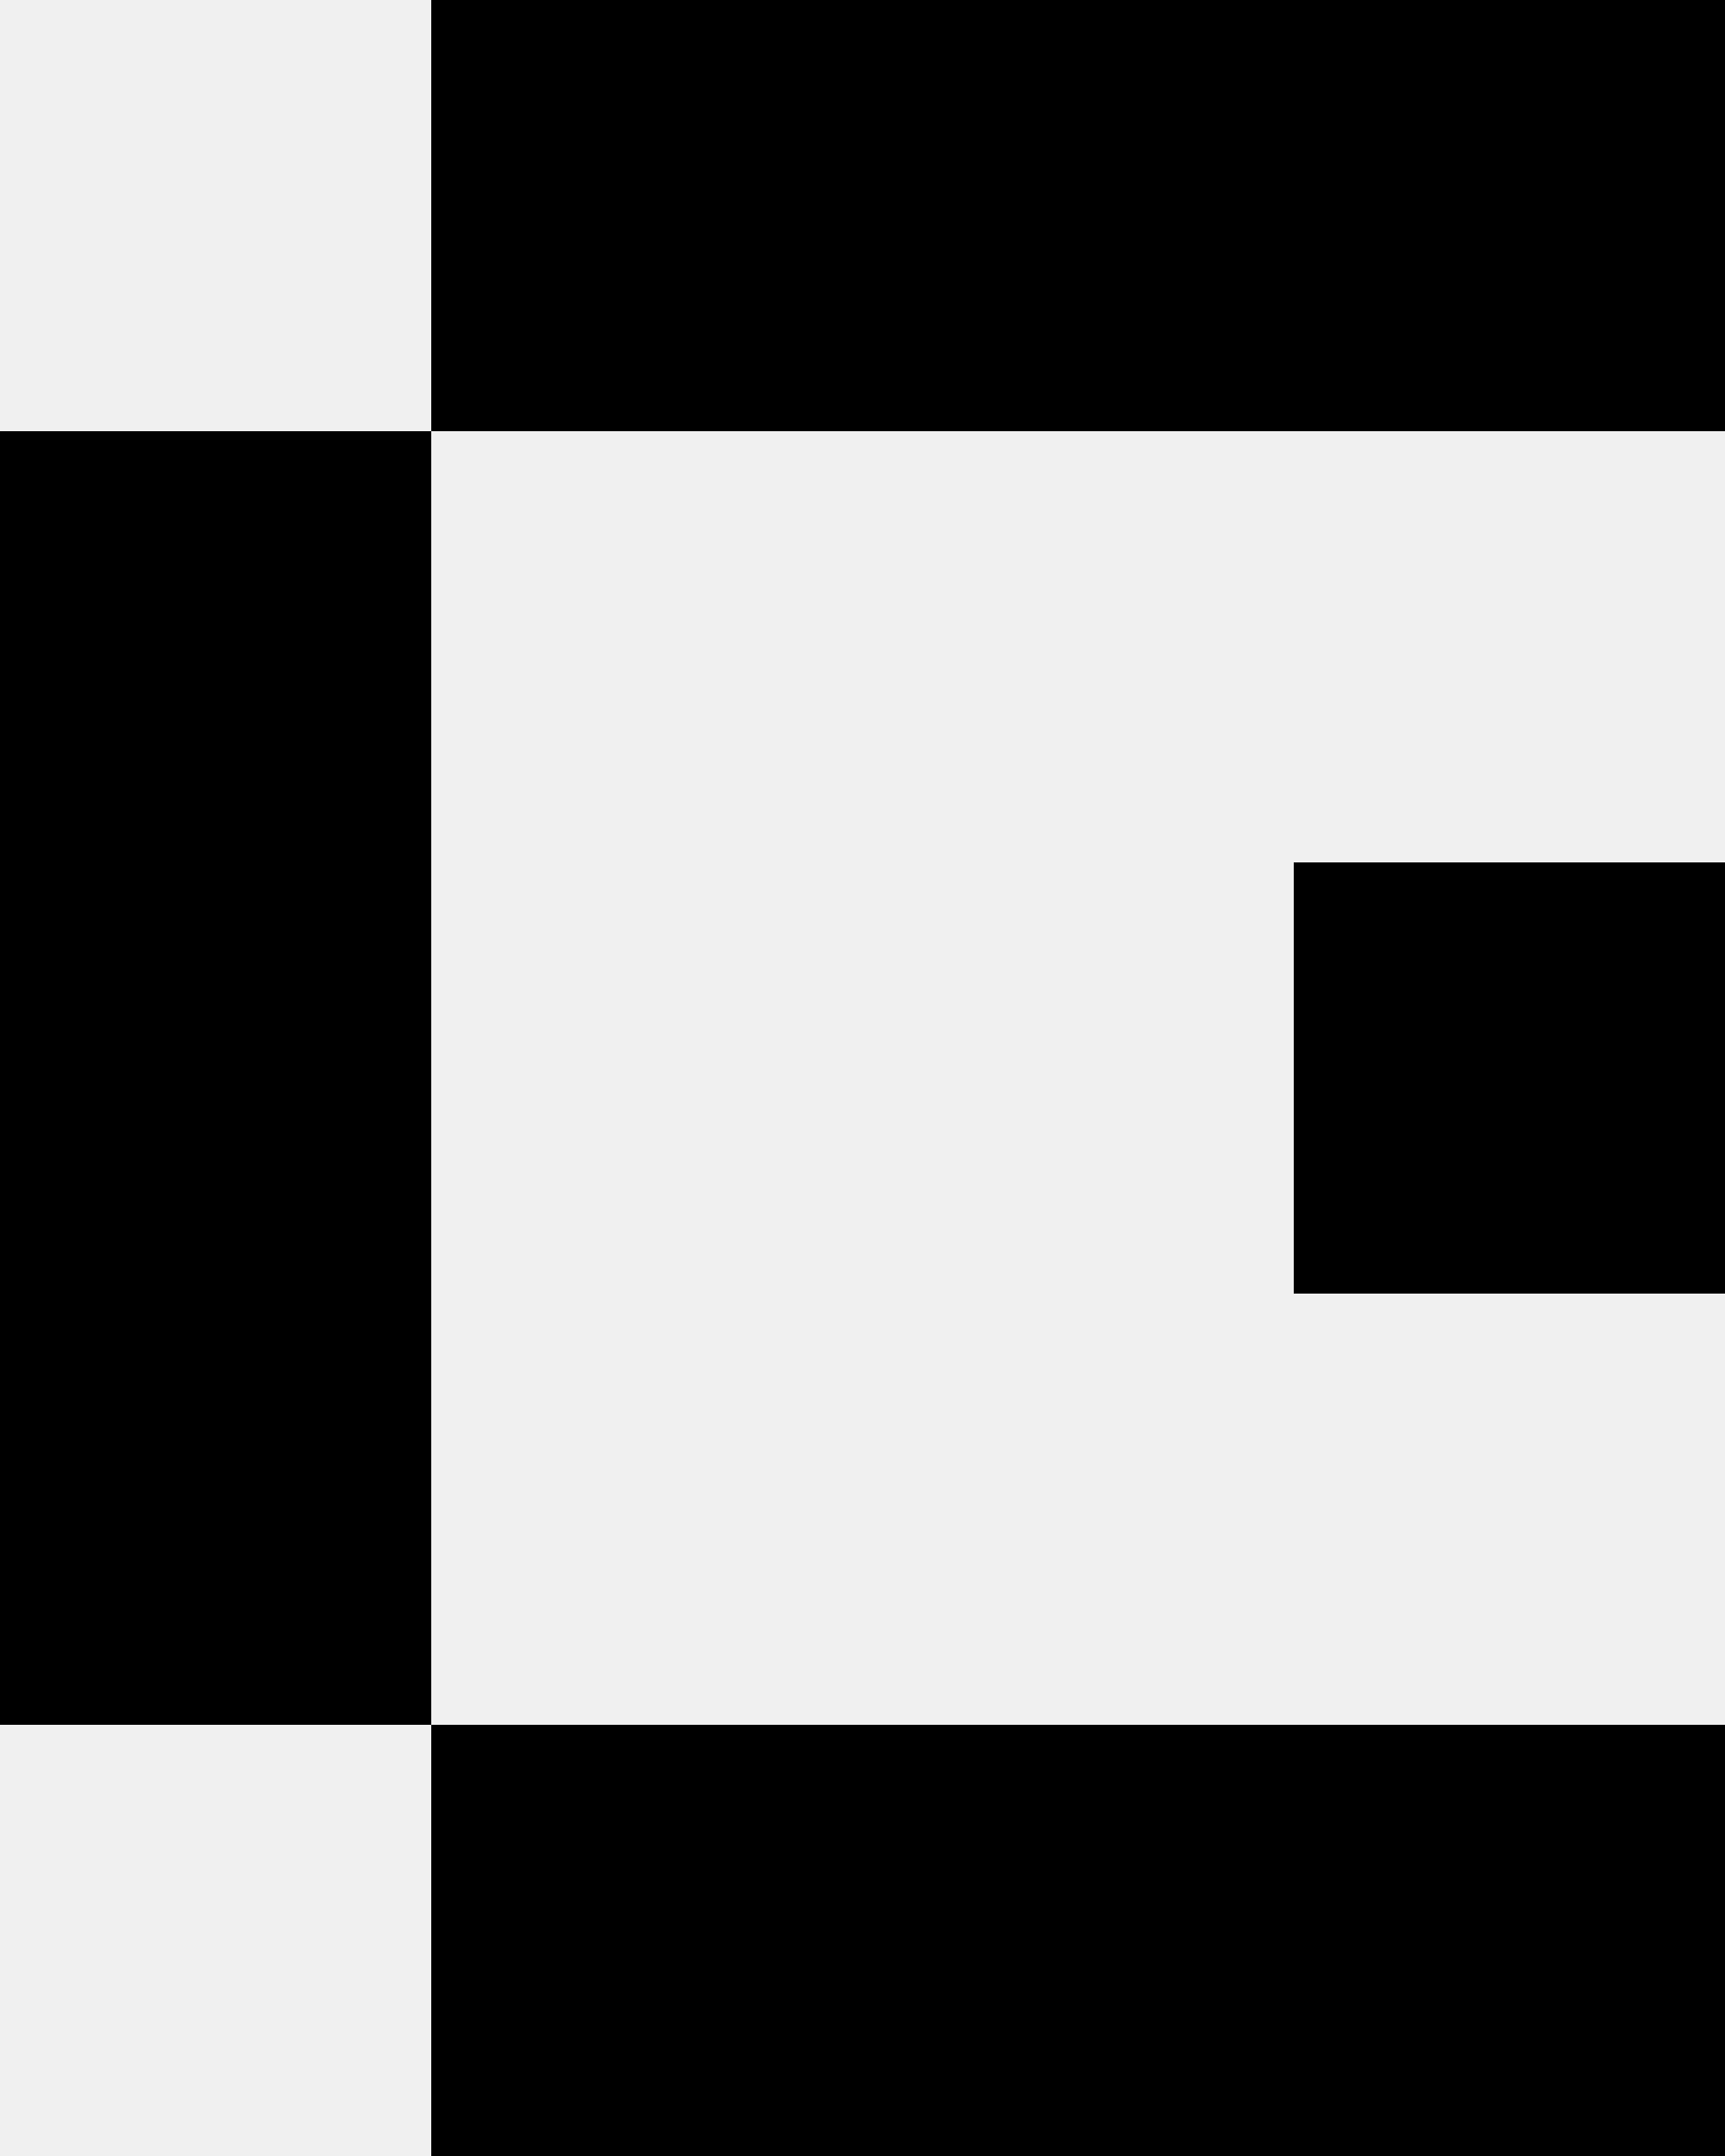
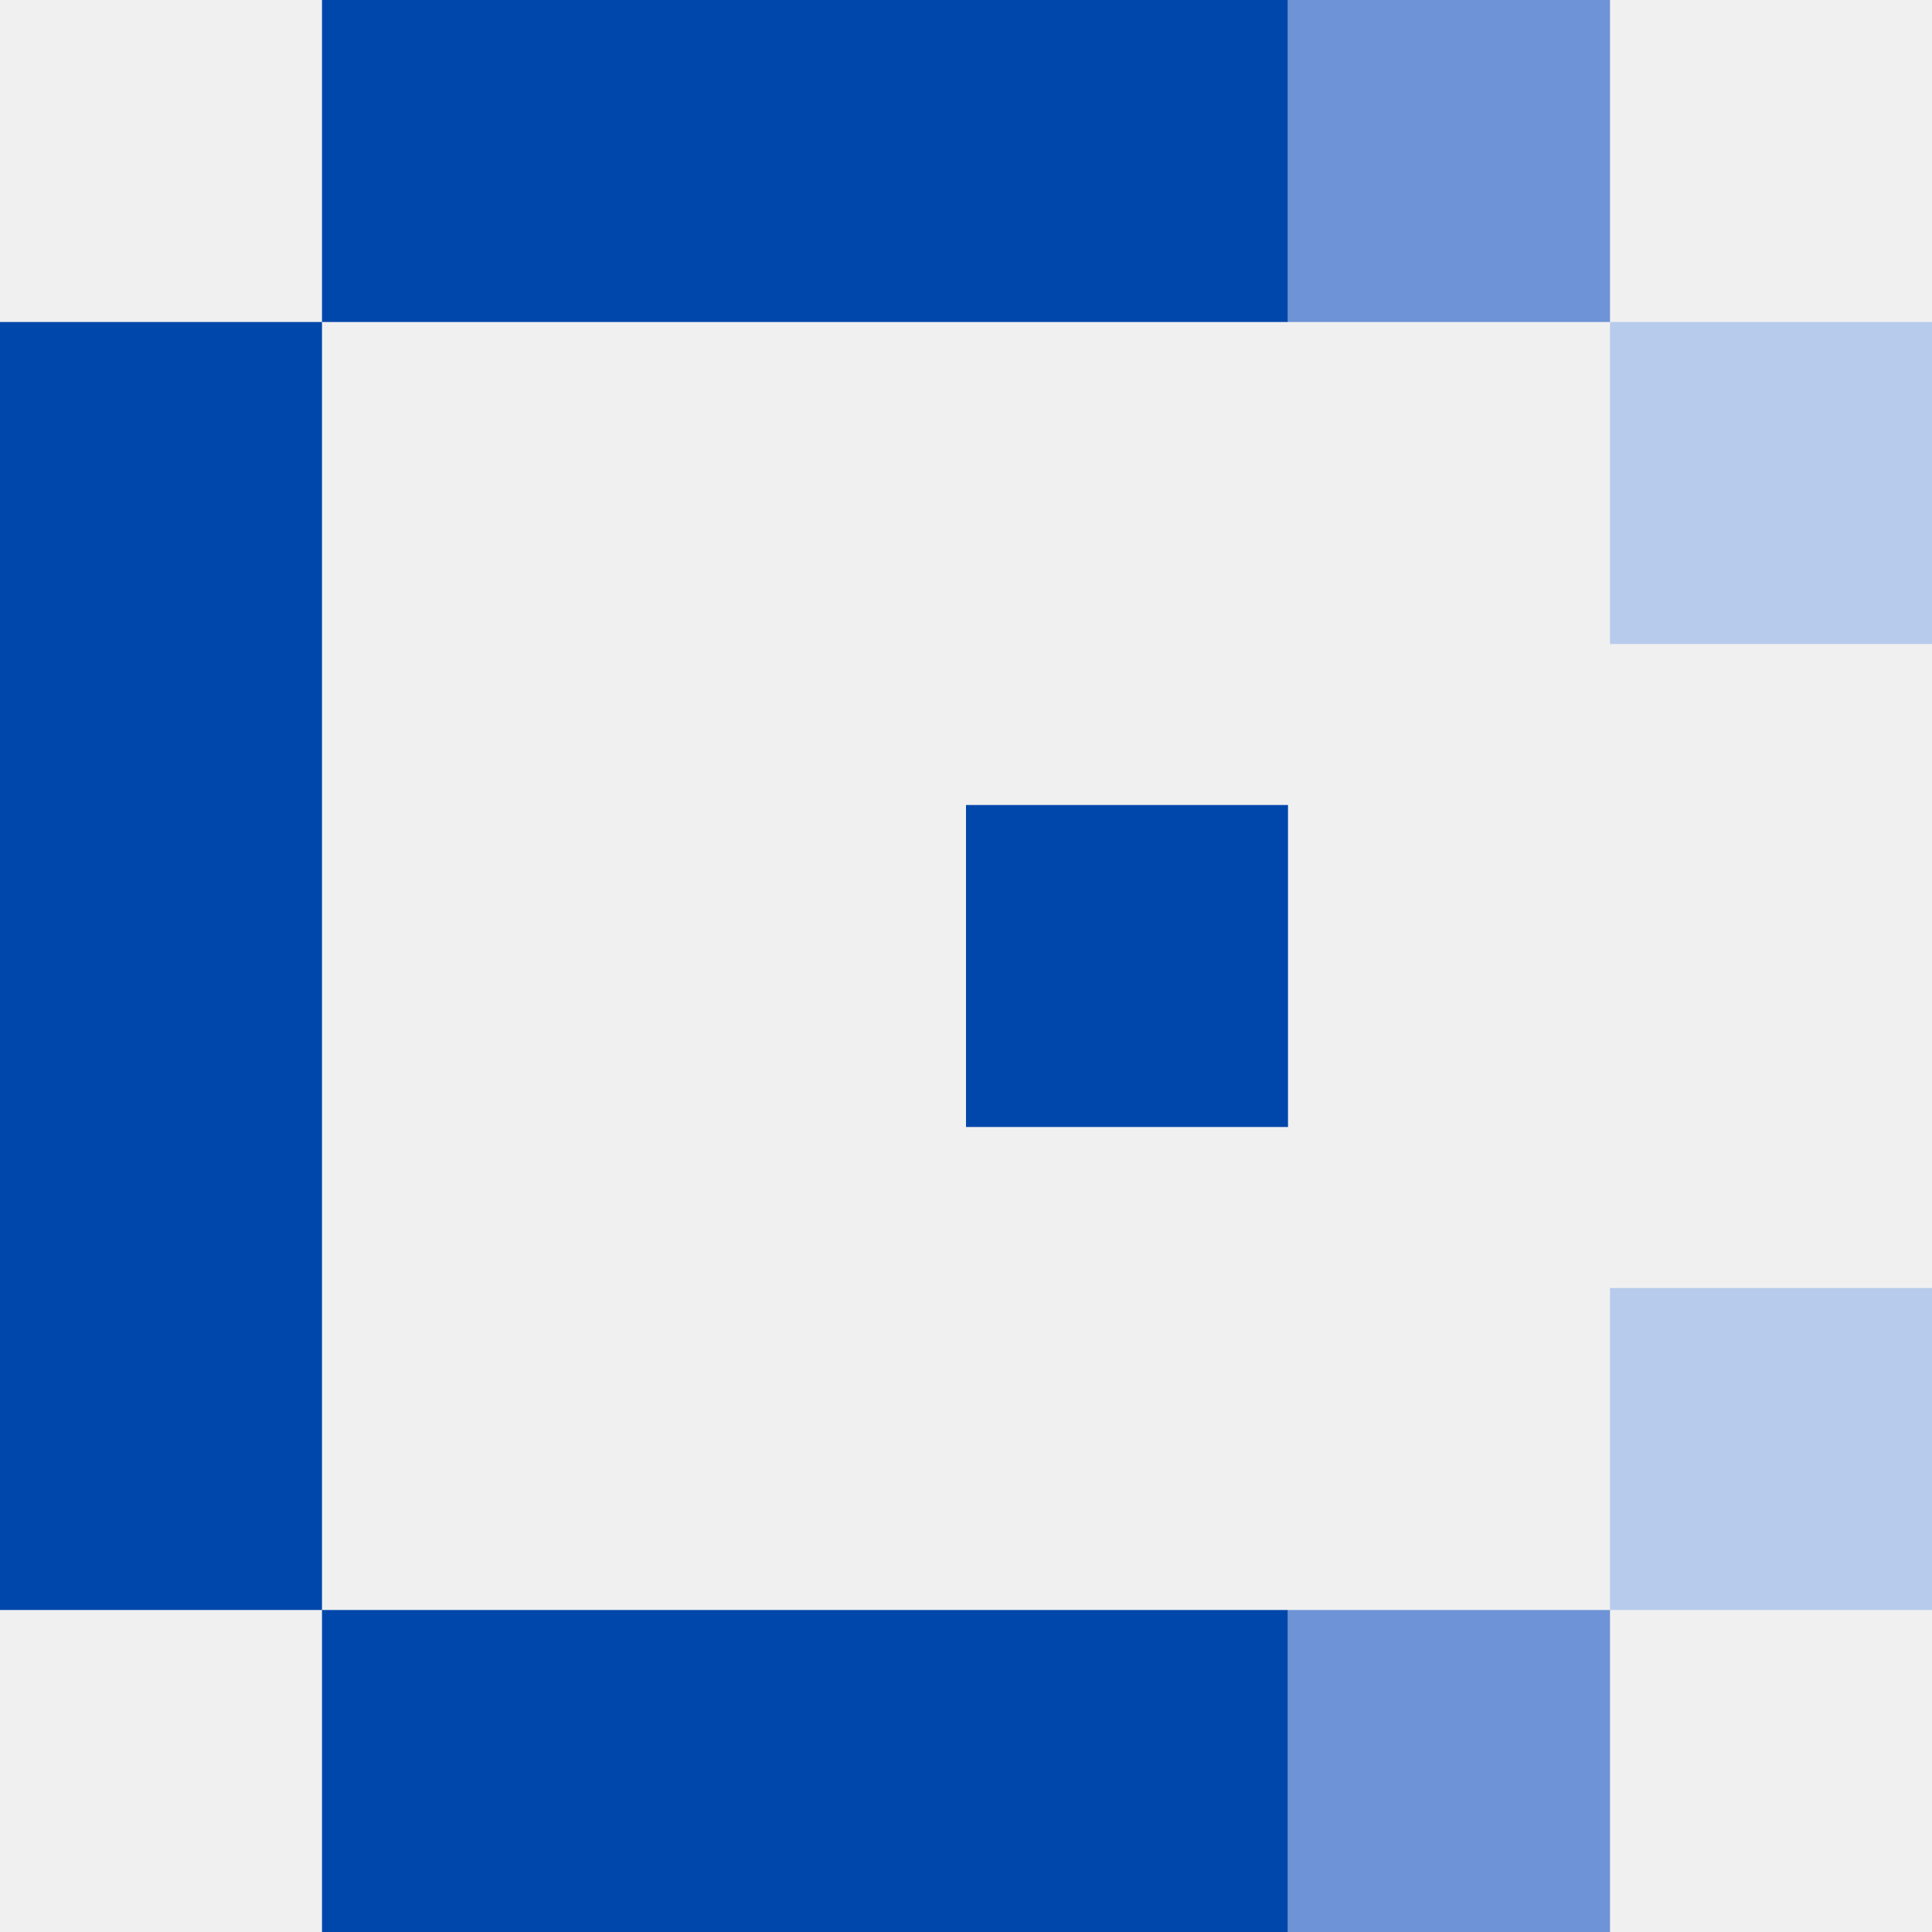
- <svg xmlns="http://www.w3.org/2000/svg" viewBox="0 0 96 120" width="96" height="120" role="img" aria-label="Cobalt: a pixel letter C with one loose pixel inside it">
-   <style>
-     rect { fill: #000; }
-     @media (prefers-color-scheme: dark) { rect { fill: #fff; } }
-   </style>
-   <rect x="24" y="0" width="72" height="24" />
-   <rect x="0" y="24" width="24" height="72" />
-   <rect x="24" y="96" width="72" height="24" />
-   <rect x="72" y="48" width="24" height="24" />
+ <svg xmlns="http://www.w3.org/2000/svg" viewBox="0 0 120 120" width="120" height="120" role="img" aria-label="Cobalt: a pixel letter C dithering out at its tips, with one loose pixel inside">
+   <g fill="#0047AB">
+     <rect x="20" y="0" width="60" height="20" />
+     <rect x="0" y="20" width="20" height="80" />
+     <rect x="20" y="100" width="60" height="20" />
+     <rect x="60" y="50" width="20" height="20" />
+   </g>
+   <g fill="#6E93D6">
+     <rect x="80" y="0" width="20" height="20" />
+     <rect x="80" y="100" width="20" height="20" />
+   </g>
+   <g fill="#B7CBEC">
+     <rect x="100" y="20" width="20" height="20" />
+     <rect x="100" y="80" width="20" height="20" />
+   </g>
</svg>
